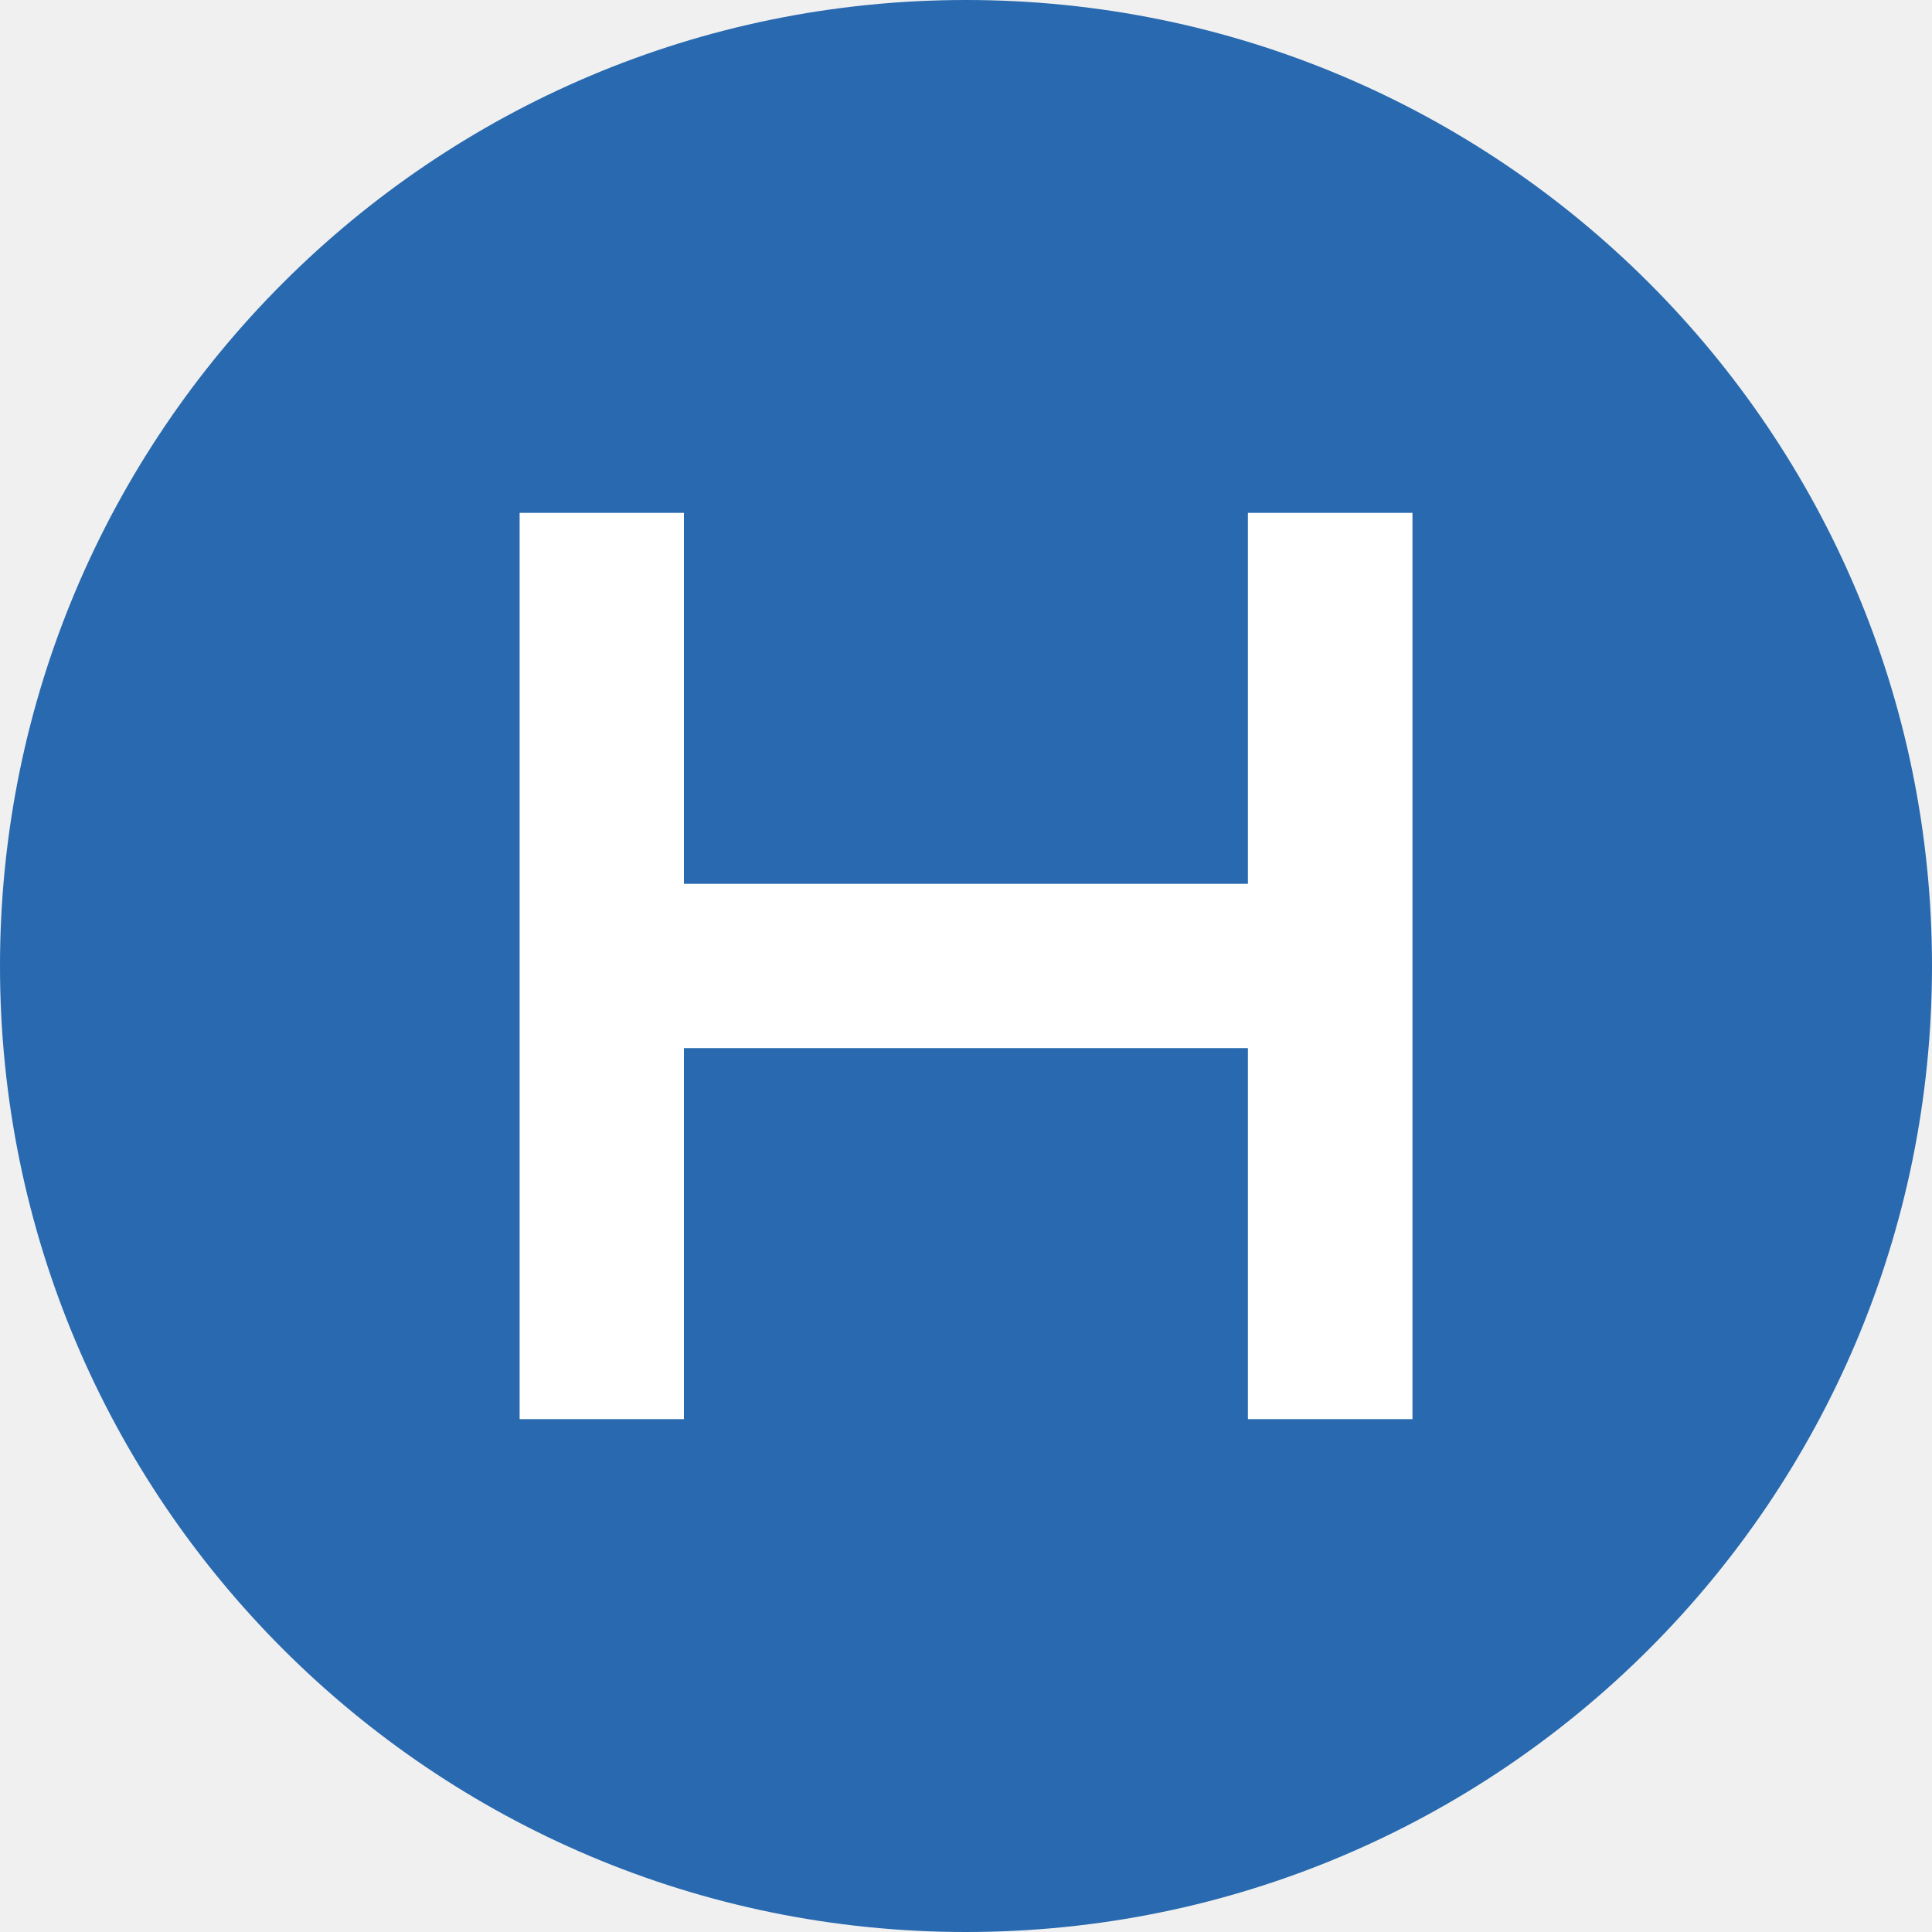
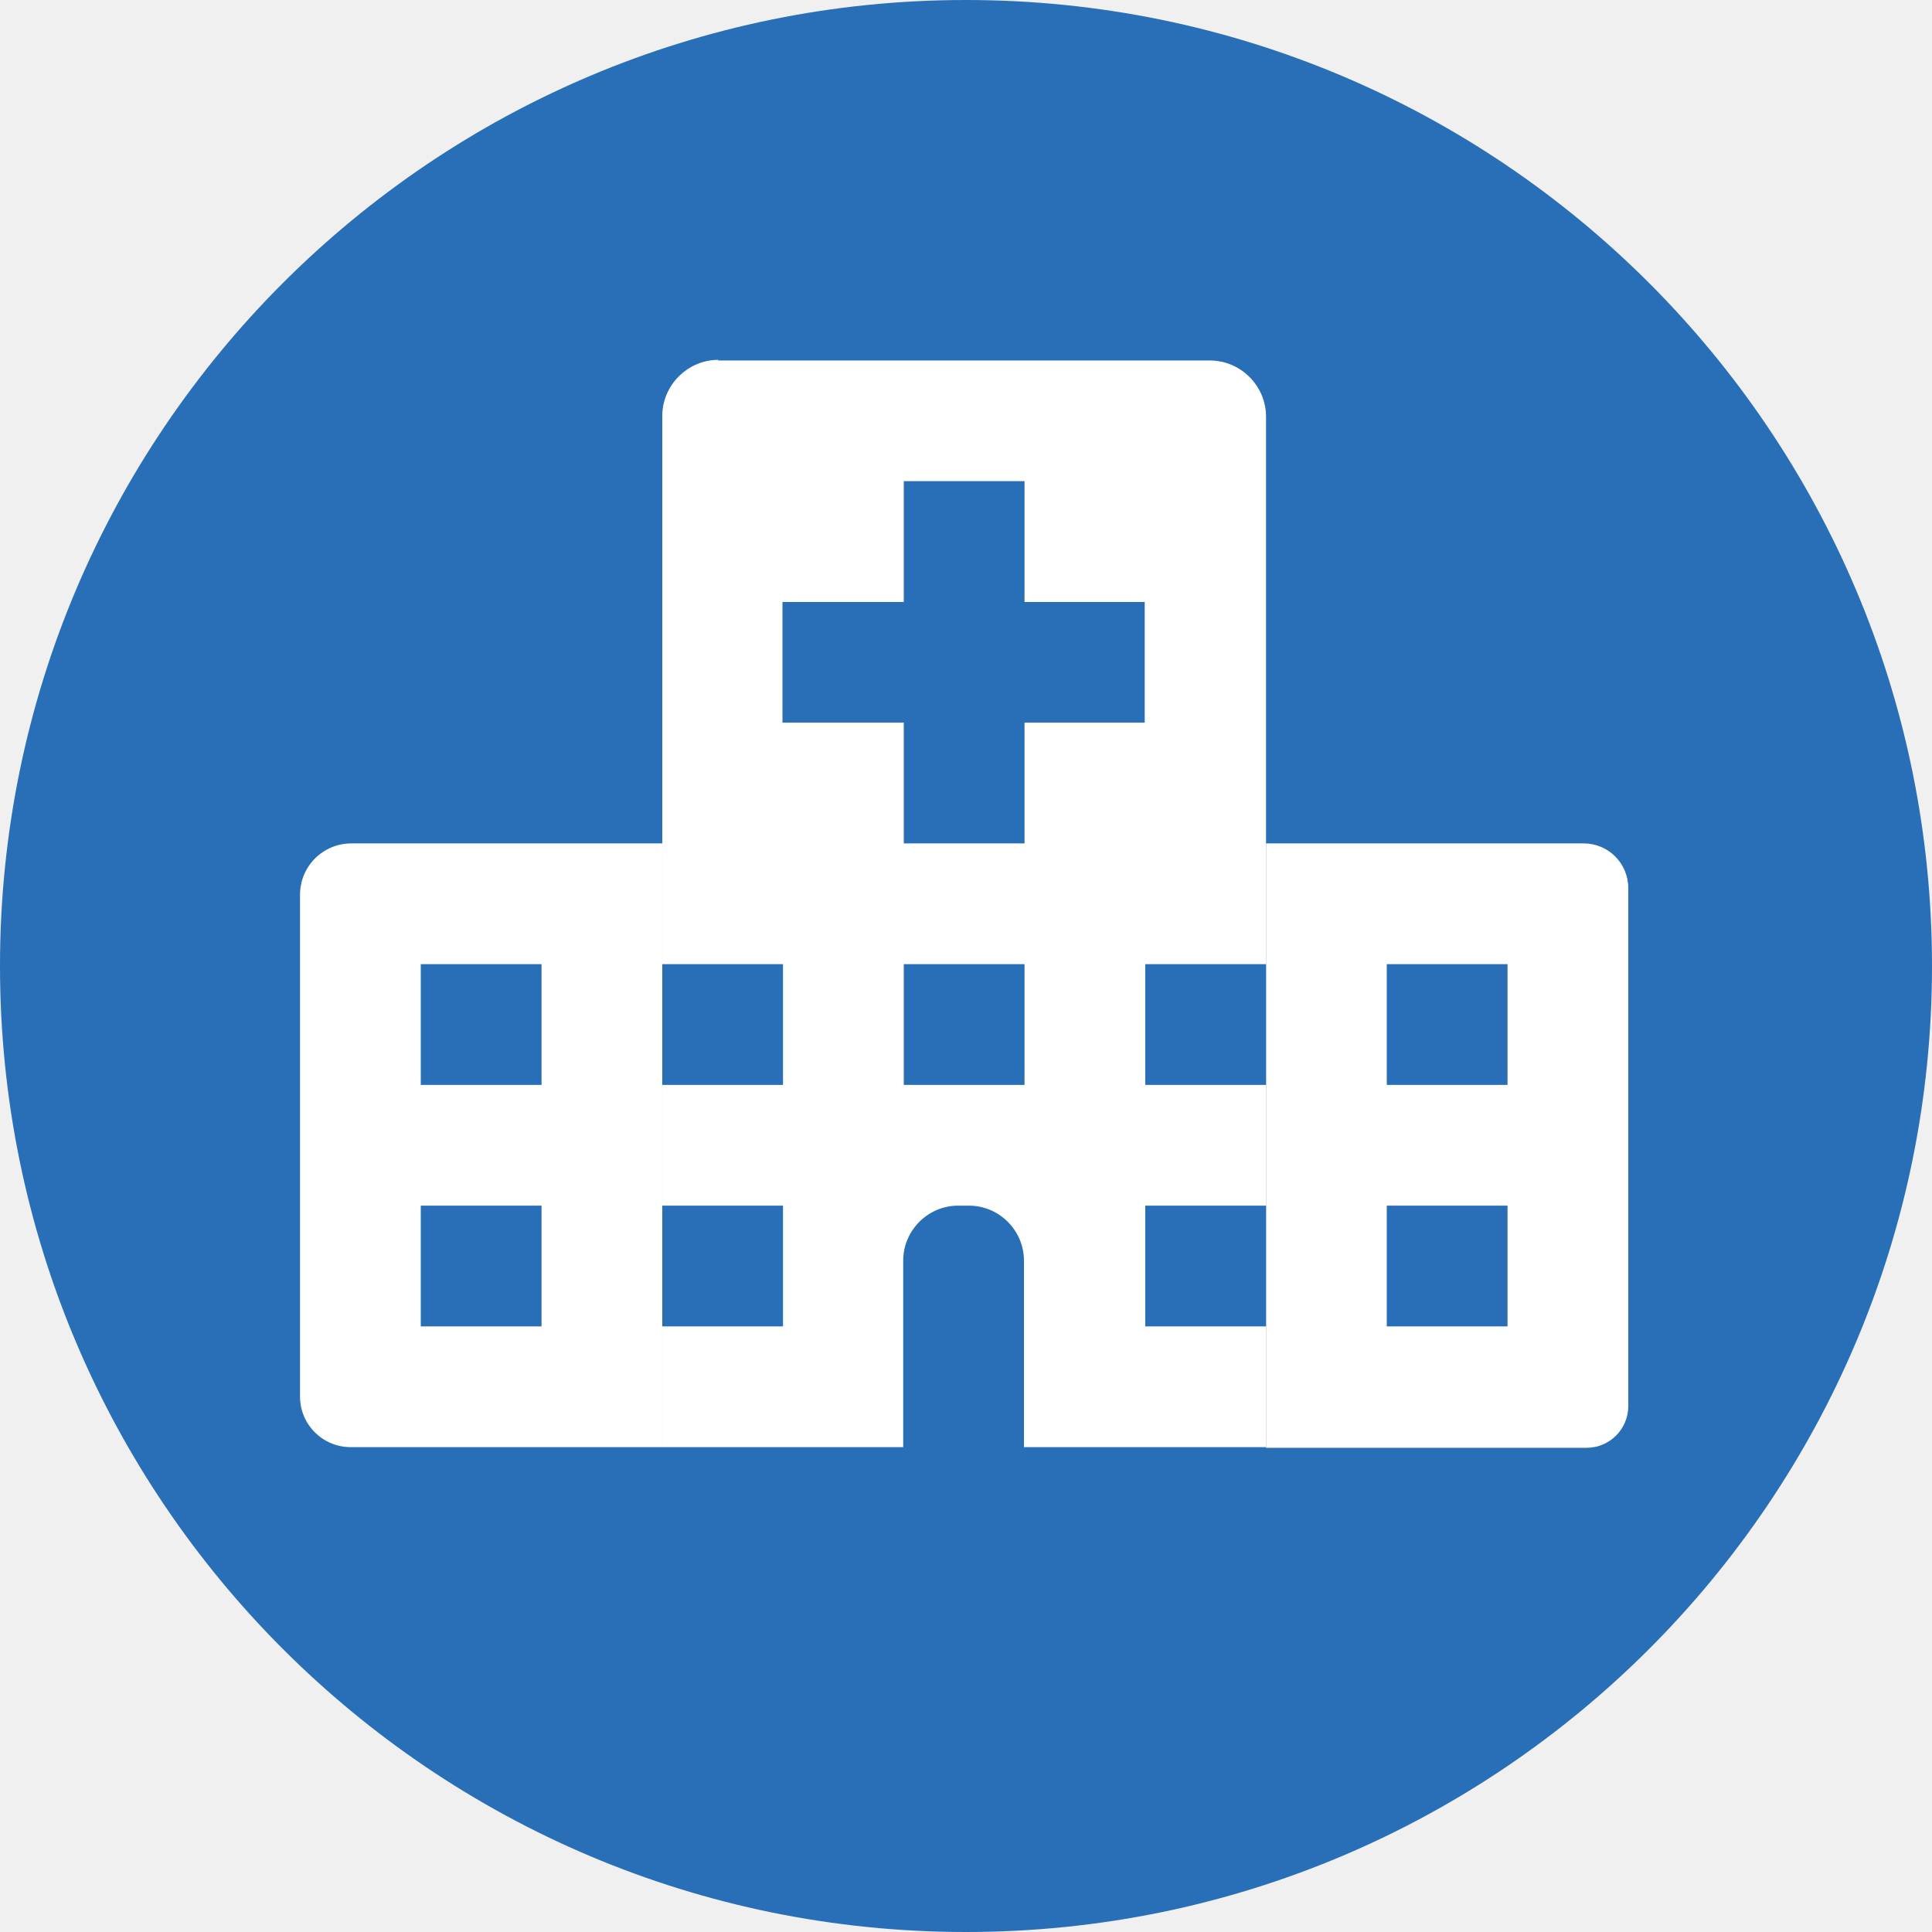
- <svg xmlns="http://www.w3.org/2000/svg" width="24px" height="24px" viewBox="0 0 24 24" version="1.1">
-   <g id="hospital" stroke="none" stroke-width="1" fill="none" fill-rule="evenodd">
-     <g id="Group-5">
-       <path d="M12,24 L12,24 C5.373,24 0,18.628 0,12 C0,5.373 5.373,0 12,0 C18.627,0 24,5.373 24,12 C24,18.628 18.627,24 12,24" id="Fill-1" fill="#2869AF" />
-       <polygon id="Fill-3" fill="#FFFFFF" points="15.502 6.371 15.502 10.979 8.496 10.979 8.496 6.371 6.455 6.371 6.455 17.629 8.496 17.629 8.496 13.02 15.502 13.02 15.502 17.629 17.546 17.629 17.546 6.371" />
-     </g>
+ <svg xmlns="http://www.w3.org/2000/svg" width="24" height="24" viewBox="0 0 24 24" fill="none">
+   <g clip-path="url(#clip0_93_264)">
+     <path d="M12 24C18.627 24 24 18.627 24 12C24 5.373 18.627 0 12 0C5.373 0 0 5.373 0 12C0 18.627 5.373 24 12 24Z" fill="#286FB7" />
+     <path d="M4.365 10.477H8.227V17.977H4.357C4.012 17.977 3.727 17.7 3.727 17.348V11.115C3.727 10.762 4.012 10.477 4.365 10.477Z" fill="white" />
+     <path d="M15.727 10.477H19.672C19.98 10.477 20.227 10.725 20.227 11.033V17.468C20.227 17.753 19.995 17.985 19.71 17.985H15.727V10.485V10.477Z" fill="white" />
+     <path d="M8.917 4.478H15.03C15.412 4.478 15.727 4.793 15.727 5.175V17.977H8.227V5.168C8.227 4.785 8.542 4.47 8.925 4.47L8.917 4.478Z" fill="white" />
+     <path d="M12.727 5.977H11.227V10.477H12.727V5.977Z" fill="#286FB7" />
+     <path d="M14.22 8.977V7.478H9.72V8.977H14.22Z" fill="#286FB7" />
+     <path d="M11.91 14.977H12.037C12.412 14.977 12.72 15.285 12.72 15.66V18.727H11.22V15.66C11.22 15.285 11.527 14.977 11.902 14.977H11.91Z" fill="#286FB7" />
+     <path d="M6.727 11.977H5.227V13.477H6.727V11.977Z" fill="#286FB7" />
+     <path d="M9.727 11.977H8.227V13.477H9.727V11.977Z" fill="#286FB7" />
+     <path d="M9.727 14.977H8.227V16.477H9.727V14.977Z" fill="#286FB7" />
+     <path d="M6.727 14.977H5.227V16.477H6.727V14.977Z" fill="#286FB7" />
+     <path d="M18.727 11.977H17.227V13.477H18.727V11.977Z" fill="#286FB7" />
+     <path d="M18.727 14.977H17.227V16.477H18.727V14.977Z" fill="#286FB7" />
+     <path d="M15.727 11.977H14.227V13.477H15.727V11.977Z" fill="#286FB7" />
+     <path d="M12.727 11.977H11.227V13.477H12.727V11.977Z" fill="#286FB7" />
+     <path d="M15.727 14.977H14.227V16.477H15.727V14.977Z" fill="#286FB7" />
  </g>
+   <defs>
+     <clipPath id="clip0_93_264">
+       <rect width="24" height="24" fill="white" />
+     </clipPath>
+   </defs>
</svg>
